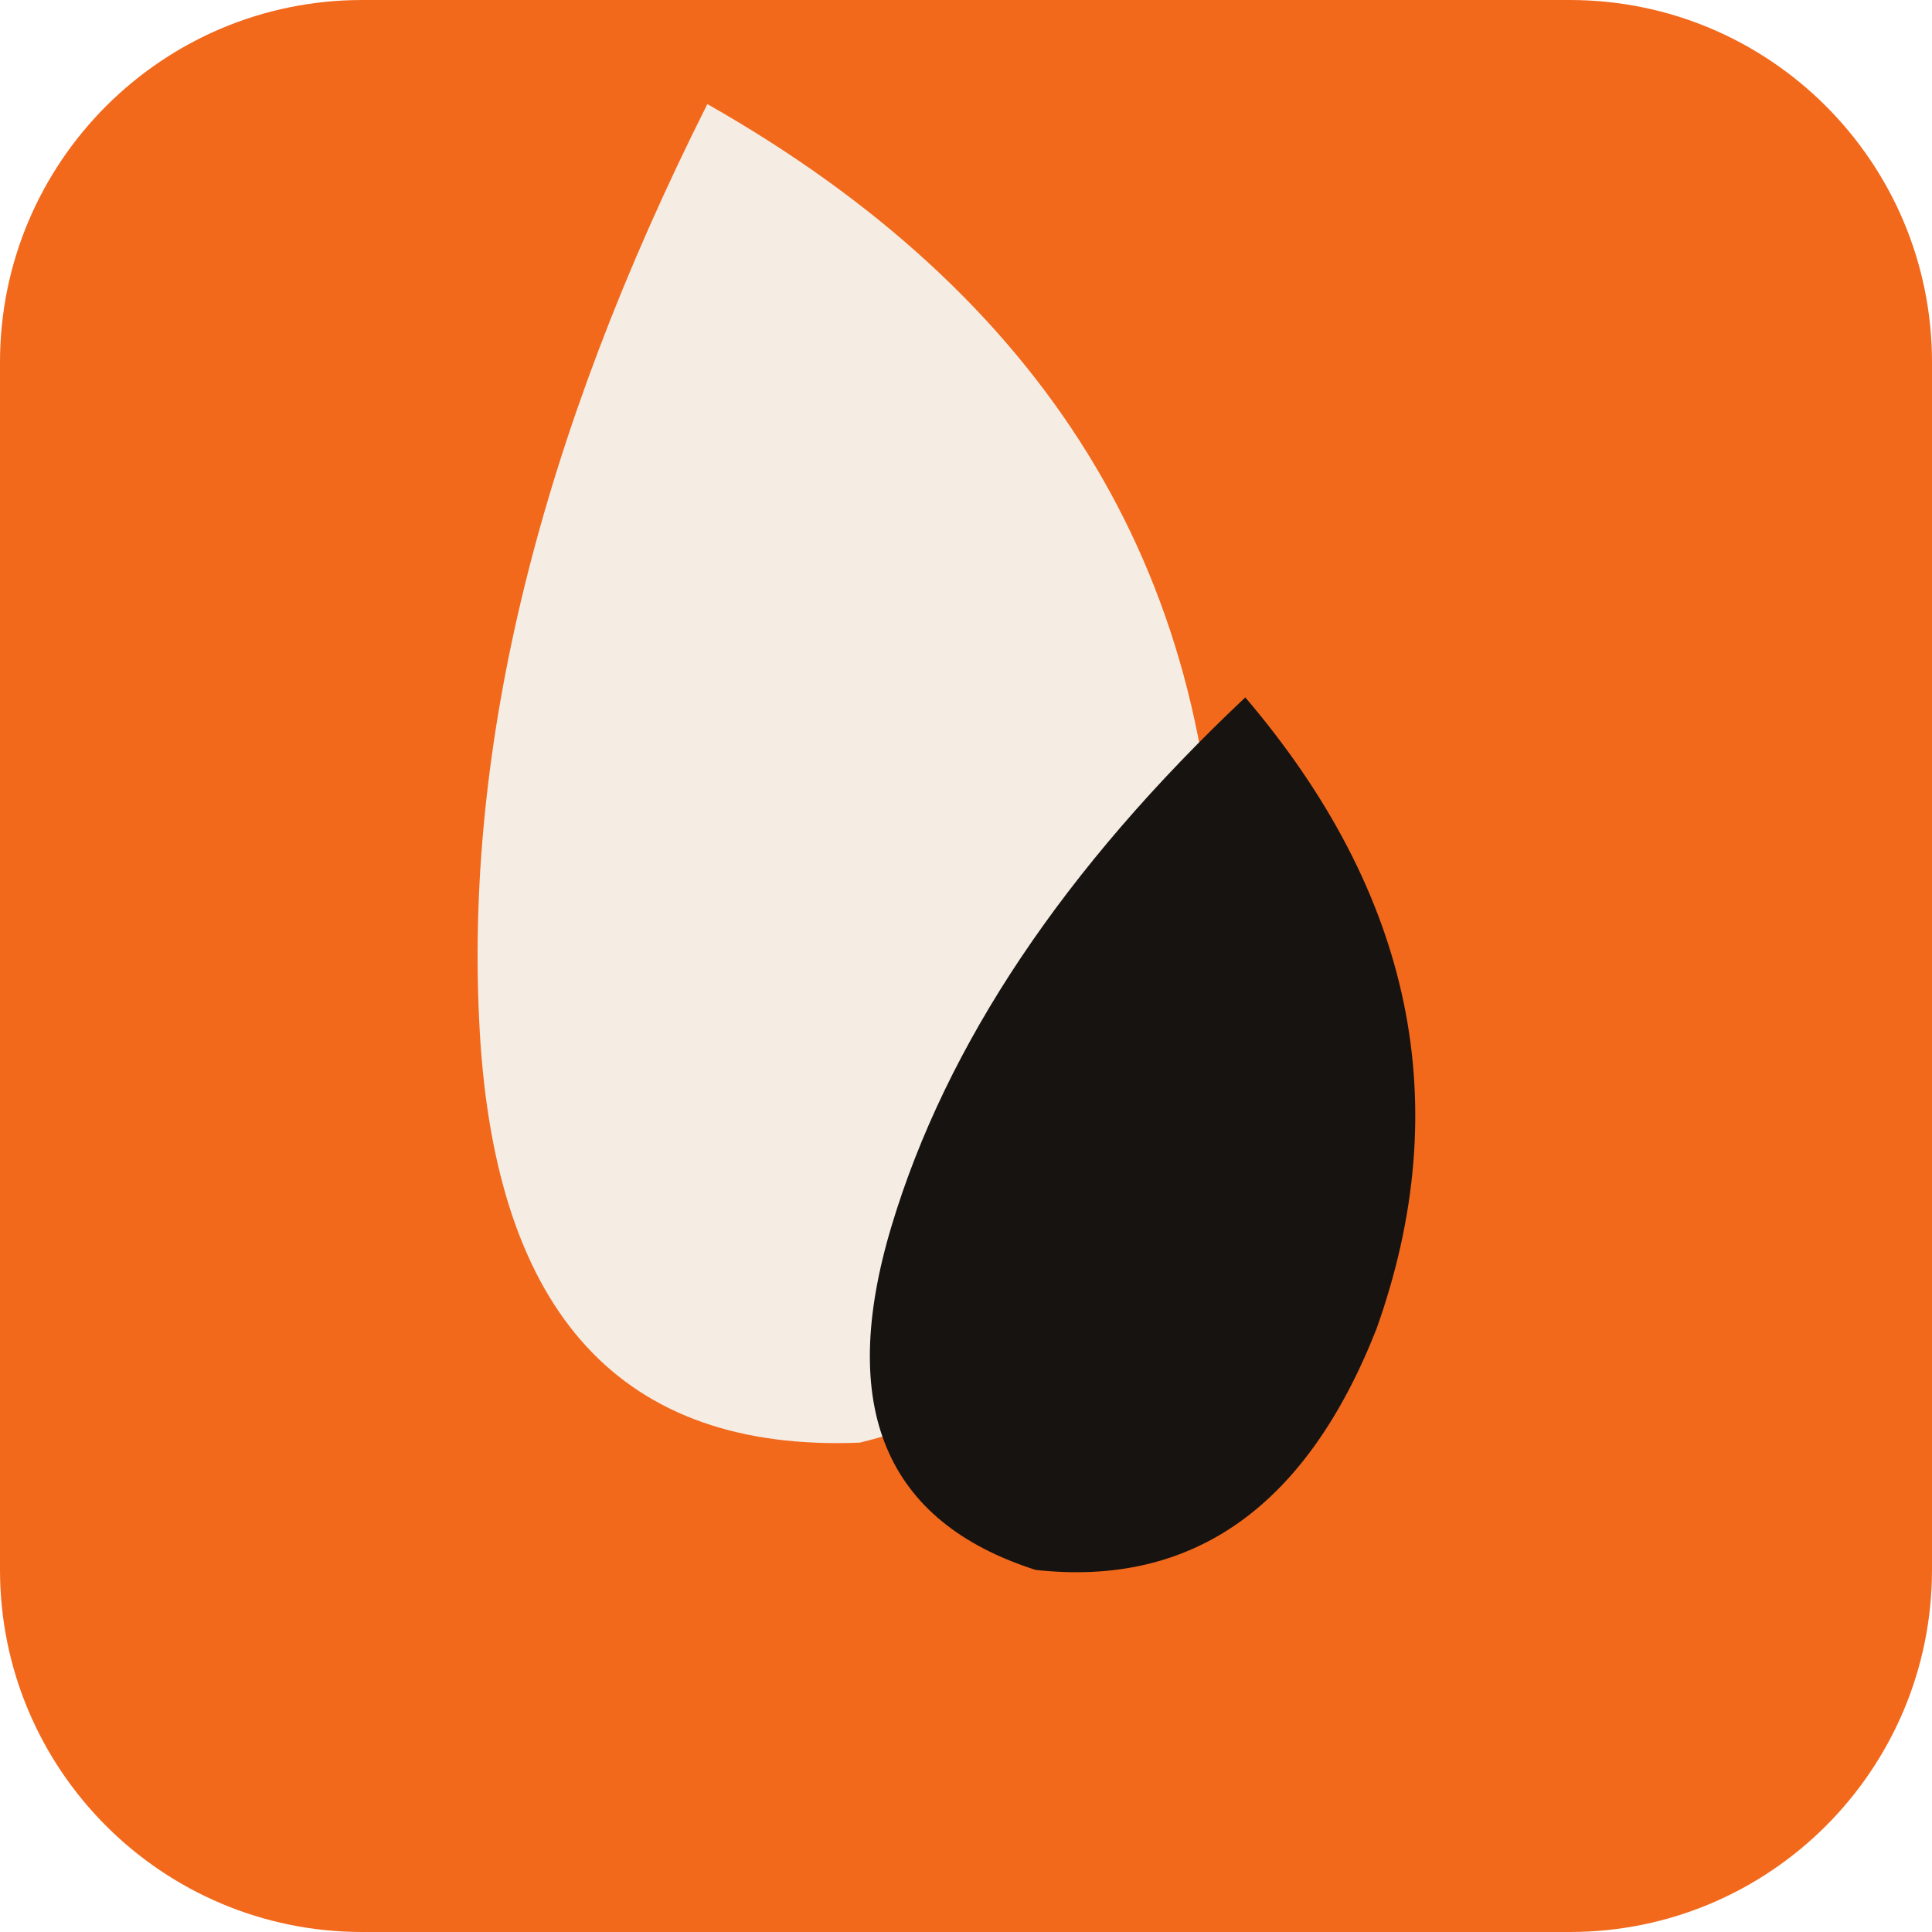
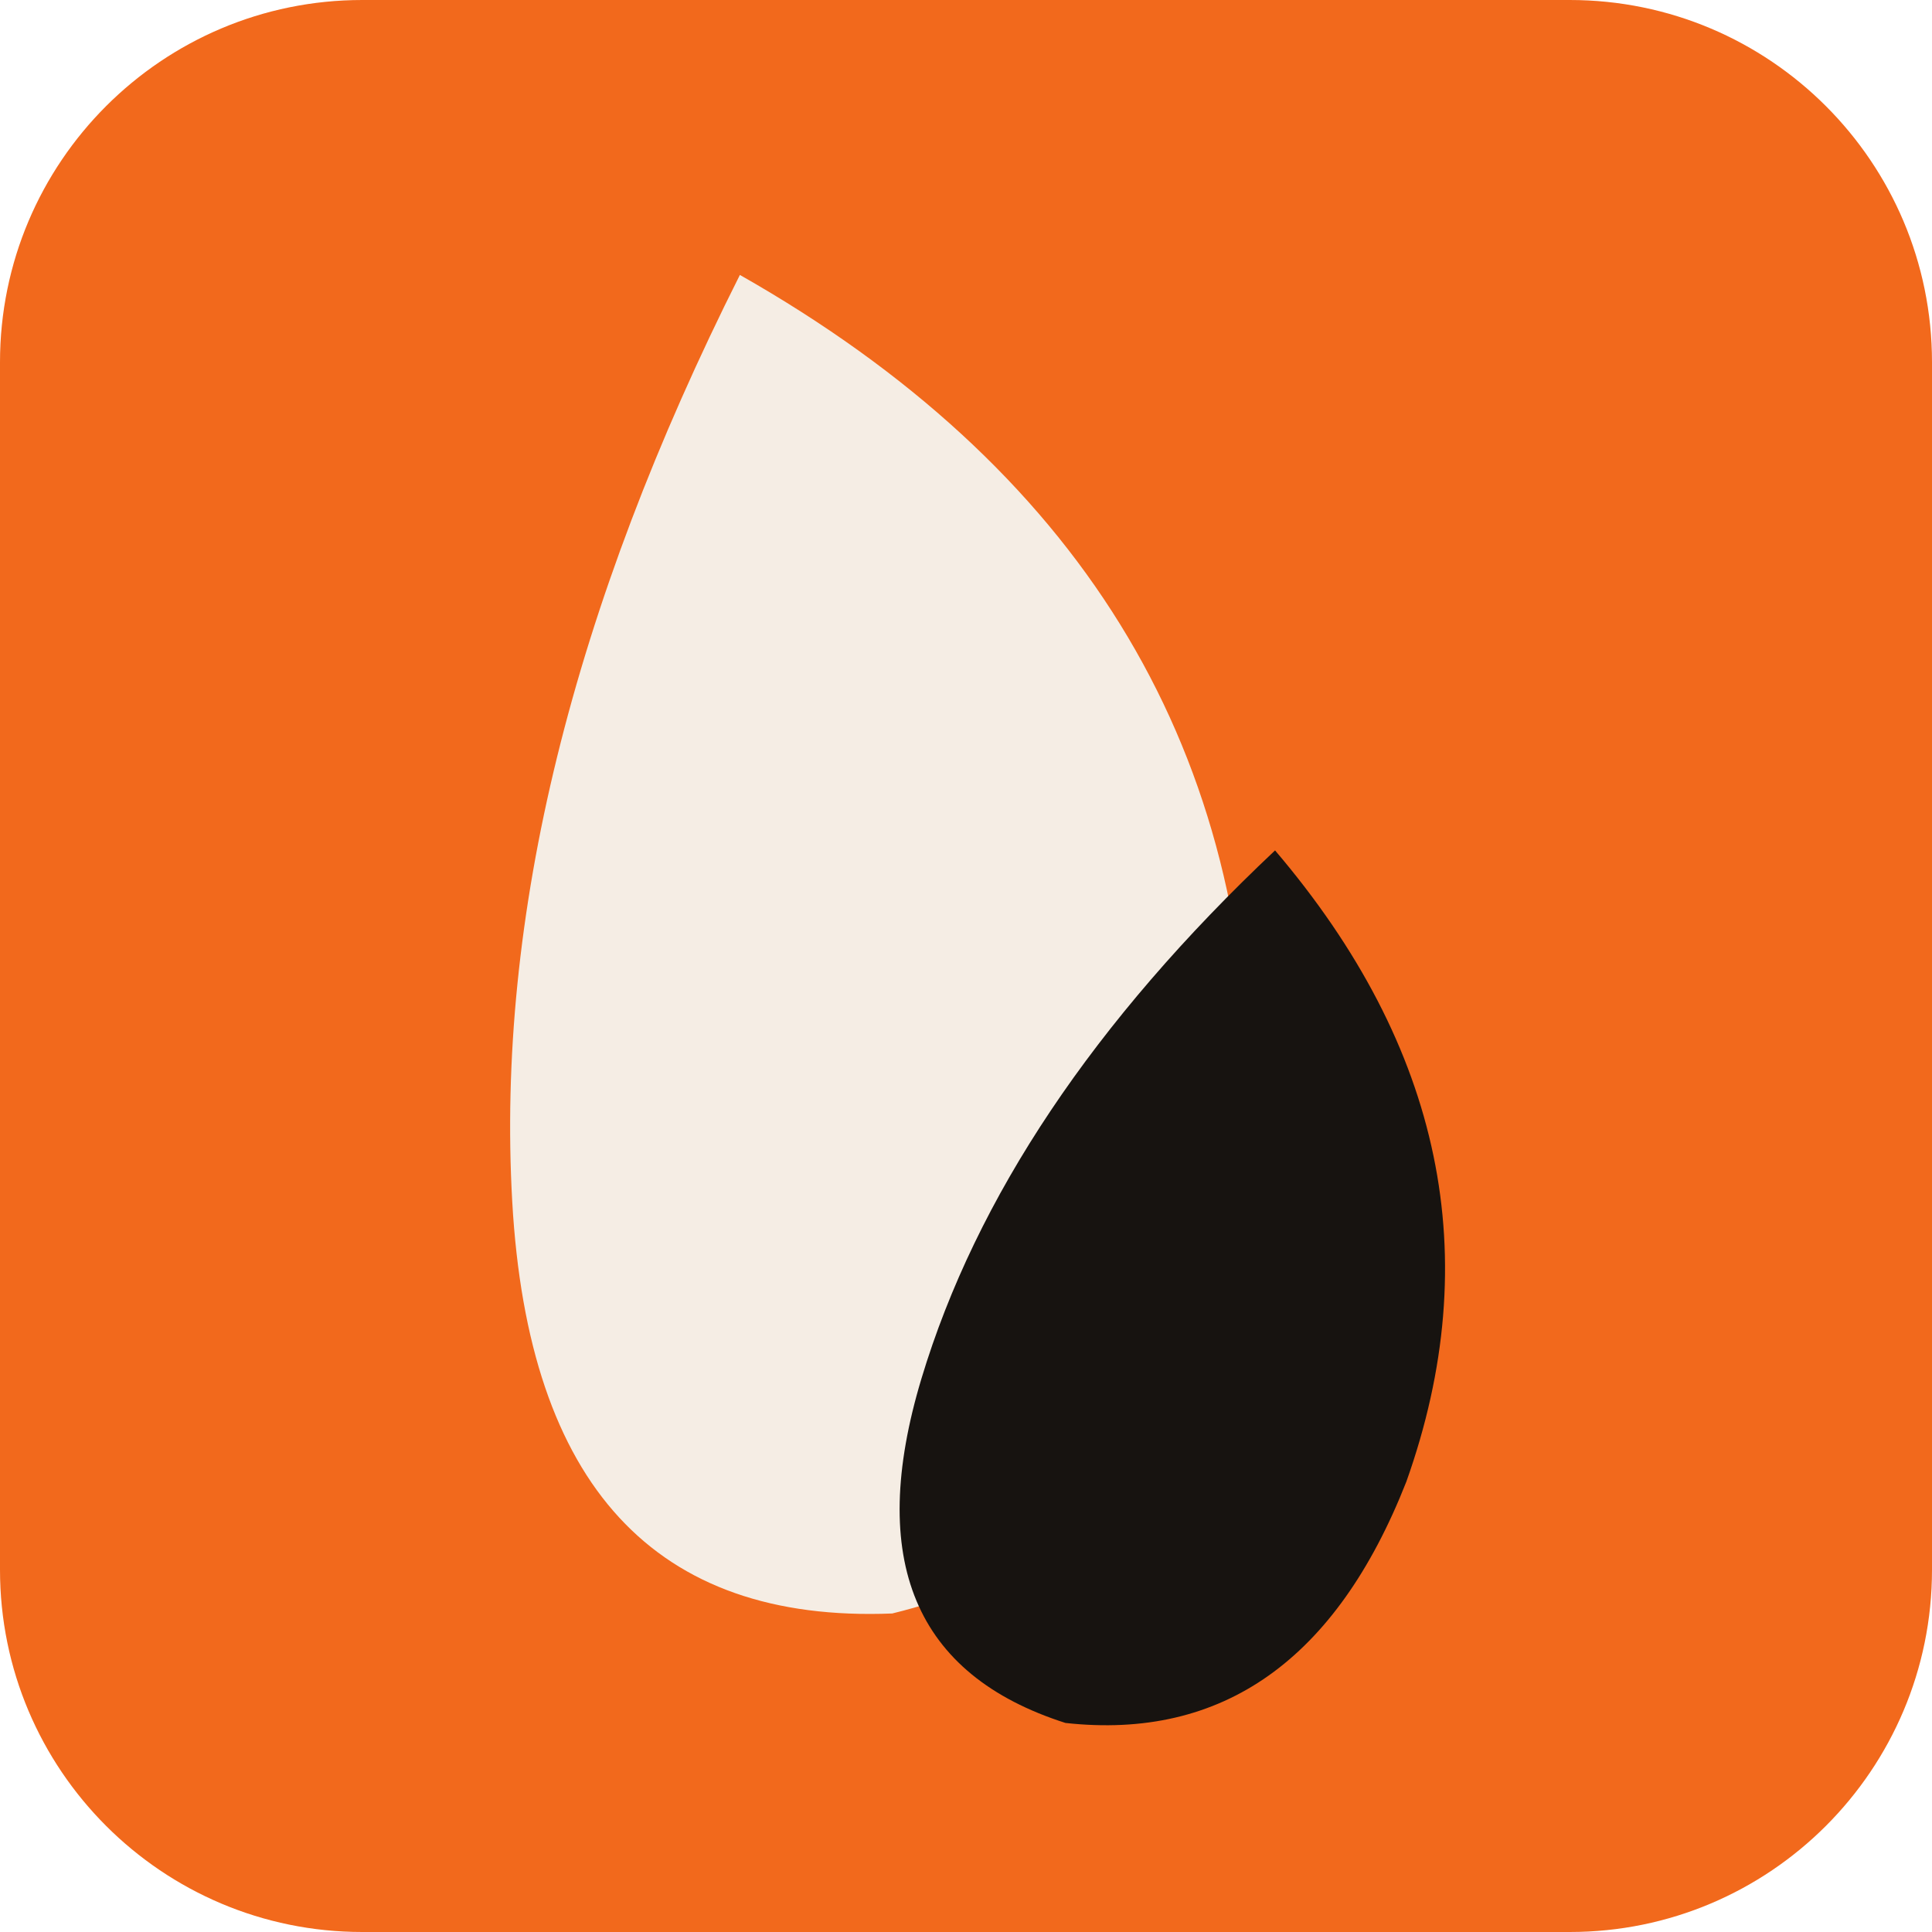
<svg xmlns="http://www.w3.org/2000/svg" viewBox="0 0 32 32" width="32" height="32">
  <rect x="0" y="0" width="32" height="32" rx="6" fill="#F2691C" />
-   <g transform="translate(13.35,13.35) scale(0.2935) rotate(-8)">
-     <path d="M 0,-40 Q 26,-20 22,10 Q 18,34 -2,36 Q -22,34 -20,10 Q -18,-14 0,-40 Z" fill="#F5EDE4" />
+   <g transform="translate(14.15,15.55) scale(0.2935) rotate(-8)">
+     <path d="M -1.18,-38 Q 24.82,-18 20.82,12 Q 16.82,36 -3.18,38 Q -23.18,36 -21.18,12 Q -19.18,-12 -1.18,-38 Z" fill="#F5EDE4" />
  </g>
-   <g transform="translate(19,19.2) scale(0.1955) rotate(12)">
-     <path d="M 0,-40 Q 26,-20 22,10 Q 18,34 -2,36 Q -22,34 -20,10 Q -18,-14 0,-40 Z" fill="#171310" />
+   <g transform="translate(19.8,21.4) scale(0.1955) rotate(12)">
+     <path d="M -1.18,-38 Q 24.82,-18 20.82,12 Q 16.82,36 -3.18,38 Q -23.18,36 -21.18,12 Q -19.18,-12 -1.18,-38 Z" fill="#171310" />
  </g>
</svg>
